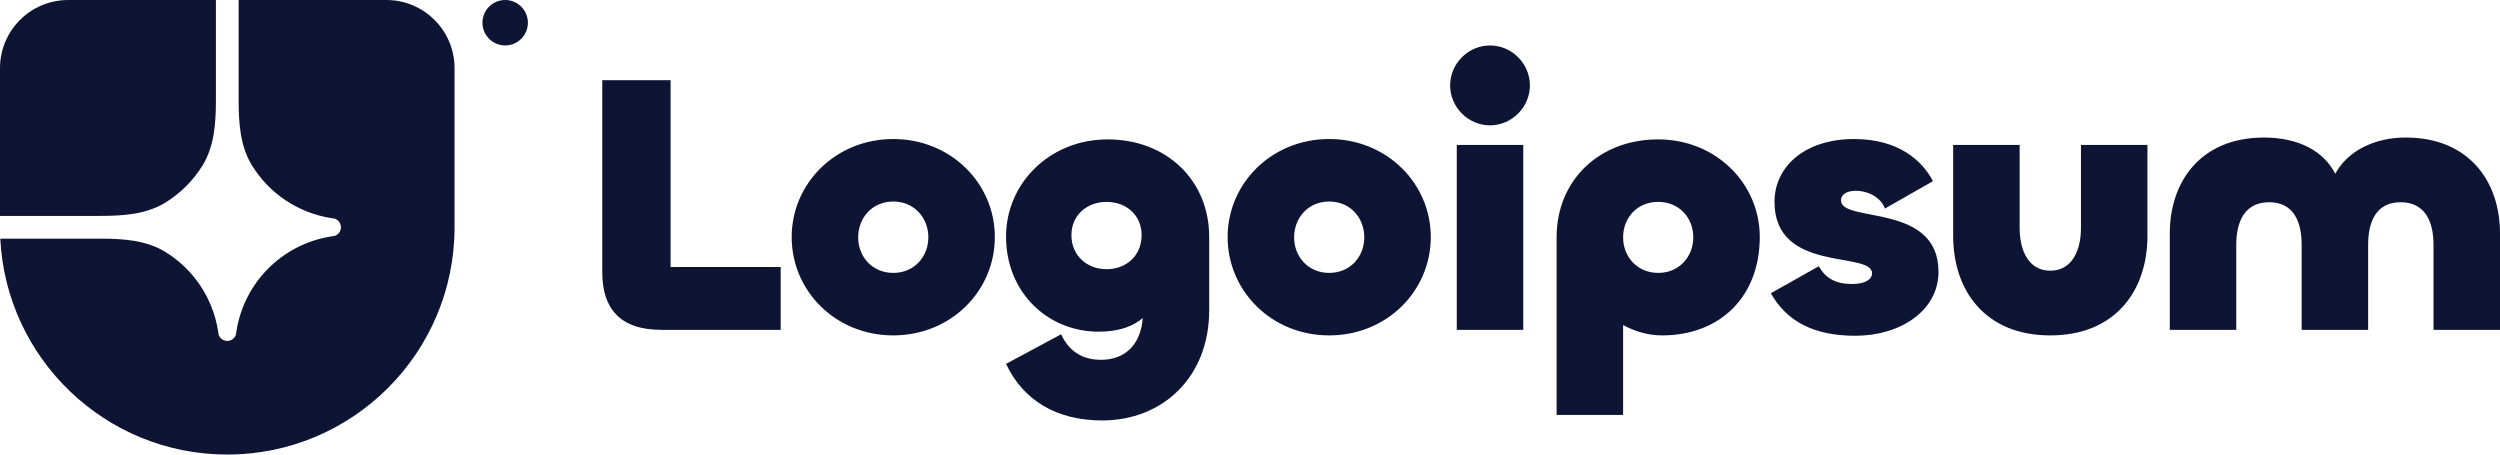
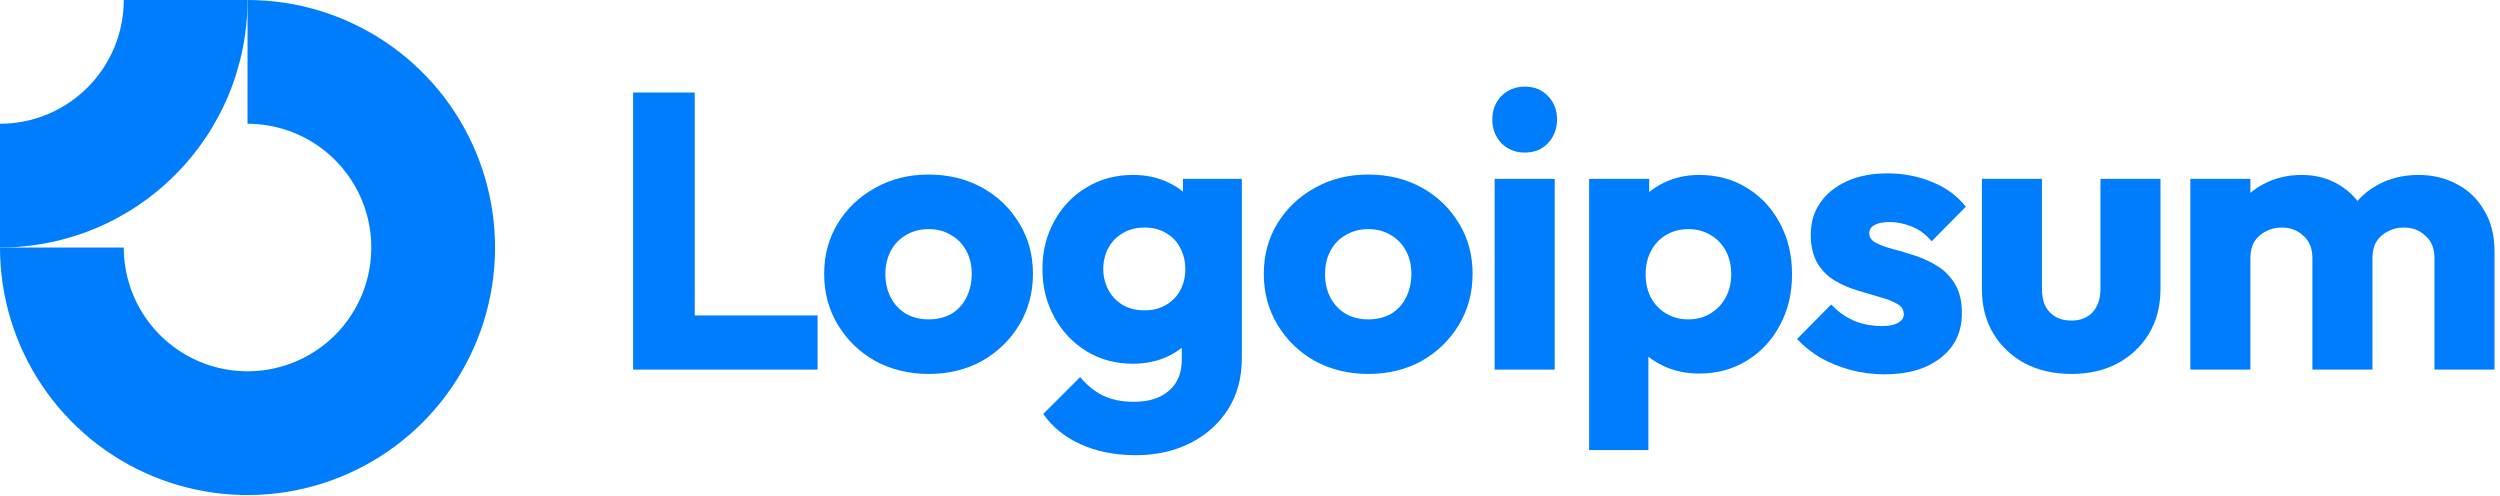
- <svg xmlns="http://www.w3.org/2000/svg" width="220" height="40" fill="none" viewBox="0 0 220 40">
-   <path fill="#0E1534" d="M20 40c11.046 0 20-8.954 20-20V6a6 6 0 0 0-6-6H21v8.774c0 2.002.122 4.076 1.172 5.78a9.999 9.999 0 0 0 6.904 4.627l.383.062a.8.8 0 0 1 0 1.514l-.383.062a10 10 0 0 0-8.257 8.257l-.062.383a.8.8 0 0 1-1.514 0l-.062-.383a10 10 0 0 0-4.627-6.904C12.85 21.122 10.776 21 8.774 21H.024C.547 31.581 9.29 40 20 40Z" />
-   <path fill="#0E1534" d="M0 19h8.774c2.002 0 4.076-.122 5.78-1.172a10.018 10.018 0 0 0 3.274-3.274C18.878 12.85 19 10.776 19 8.774V0H6a6 6 0 0 0-6 6v13ZM46.455 2a2 2 0 1 1-4 0 2 2 0 0 1 4 0ZM211.711 12.104c5.591 0 8.289 3.905 8.289 8.428v8.495h-5.851V21.54c0-2.05-.748-3.742-2.893-3.742-2.145 0-2.86 1.692-2.86 3.742v7.486h-5.851V21.54c0-2.05-.715-3.742-2.861-3.742-2.145 0-2.893 1.692-2.893 3.742v7.486h-5.85v-8.495c0-4.523 2.697-8.428 8.288-8.428 3.056 0 5.266 1.204 6.274 3.189 1.072-1.985 3.413-3.19 6.208-3.19ZM180.427 23.82c1.885 0 2.698-1.725 2.698-3.776v-7.29h5.85v8.006c0 4.784-2.795 8.755-8.548 8.755-5.754 0-8.549-3.97-8.549-8.755v-8.006h5.851v7.29c0 2.05.812 3.776 2.698 3.776ZM163.275 29.547c-3.673 0-6.046-1.269-7.444-3.742l4.226-2.376c.585 1.041 1.462 1.562 2.925 1.562 1.203 0 1.755-.423 1.755-.944 0-1.985-8.581.033-8.581-6.28 0-3.06 2.6-5.533 7.021-5.533 3.868 0 5.981 1.887 6.924 3.71l-4.226 2.408c-.357-.976-1.463-1.562-2.568-1.562-.845 0-1.3.358-1.3.846 0 2.018 8.581.163 8.581 6.281 0 3.417-3.348 5.63-7.313 5.63ZM142.833 36.512h-5.851V20.858c0-4.98 3.738-8.592 8.939-8.592 5.071 0 8.939 3.873 8.939 8.592 0 5.207-3.446 8.657-8.614 8.657-1.203 0-2.405-.358-3.413-.912v7.909Zm3.088-12.497c1.853 0 3.088-1.432 3.088-3.125 0-1.724-1.235-3.124-3.088-3.124s-3.088 1.4-3.088 3.125c0 1.692 1.235 3.124 3.088 3.124ZM131.121 11.03c-1.918 0-3.51-1.595-3.51-3.515 0-1.92 1.592-3.515 3.51-3.515 1.918 0 3.511 1.595 3.511 3.515 0 1.92-1.593 3.515-3.511 3.515Zm-2.925 1.724h5.851v16.273h-5.851V12.754ZM116.97 29.515c-5.071 0-8.939-3.905-8.939-8.657 0-4.719 3.868-8.624 8.939-8.624s8.939 3.905 8.939 8.624c0 4.752-3.868 8.657-8.939 8.657Zm0-5.5c1.853 0 3.088-1.432 3.088-3.125 0-1.724-1.235-3.156-3.088-3.156s-3.088 1.432-3.088 3.156c0 1.693 1.235 3.125 3.088 3.125ZM96.983 37c-4.03 0-6.956-1.79-8.451-4.98l4.843-2.603c.52 1.107 1.495 2.246 3.51 2.246 2.114 0 3.511-1.335 3.674-3.678-.78.684-2.016 1.204-3.868 1.204-4.519 0-8.16-3.482-8.16-8.364 0-4.718 3.869-8.559 8.94-8.559 5.201 0 8.939 3.613 8.939 8.592v6.444c0 5.858-4.064 9.698-9.427 9.698Zm.39-13.31c1.755 0 3.088-1.205 3.088-2.995 0-1.757-1.332-2.929-3.088-2.929-1.723 0-3.088 1.172-3.088 2.93 0 1.79 1.365 2.993 3.088 2.993ZM78.607 29.515c-5.071 0-8.94-3.905-8.94-8.657 0-4.719 3.869-8.624 8.94-8.624 5.07 0 8.939 3.905 8.939 8.624 0 4.752-3.869 8.657-8.94 8.657Zm0-5.5c1.853 0 3.088-1.432 3.088-3.125 0-1.724-1.235-3.156-3.088-3.156s-3.088 1.432-3.088 3.156c0 1.693 1.235 3.125 3.088 3.125ZM59.013 7.06v16.434H68.7v5.533H58.2c-3.705 0-5.2-1.953-5.2-5.045V7.06h6.013Z" />
+ <svg xmlns="http://www.w3.org/2000/svg" id="logo-87" width="202" height="40" viewBox="0 0 202 40" fill="none">
+   <path class="ccustom" fill-rule="evenodd" clip-rule="evenodd" d="M25.556 11.685C23.911 10.586 21.978 10 20 10V0C23.956 0 27.822 1.173 31.111 3.371C34.4 5.568 36.964 8.692 38.478 12.346C39.991 16.001 40.387 20.022 39.616 23.902C38.844 27.781 36.939 31.345 34.142 34.142C31.345 36.939 27.781 38.844 23.902 39.616C20.022 40.387 16.001 39.991 12.346 38.478C8.692 36.964 5.568 34.4 3.371 31.111C1.173 27.822 0 23.956 0 20H10C10 21.978 10.586 23.911 11.685 25.556C12.784 27.2 14.346 28.482 16.173 29.239C18 29.996 20.011 30.194 21.951 29.808C23.891 29.422 25.672 28.47 27.071 27.071C28.47 25.672 29.422 23.891 29.808 21.951C30.194 20.011 29.996 18 29.239 16.173C28.482 14.346 27.2 12.784 25.556 11.685Z" fill="#007DFC" />
+   <path class="ccustom" fill-rule="evenodd" clip-rule="evenodd" d="M10 1.47023e-06C10 1.313 9.741 2.614 9.239 3.827C8.736 5.04 8 6.142 7.071 7.071C6.142 8 5.04 8.736 3.827 9.239C2.614 9.741 1.313 10 6.15916e-06 10L5.72205e-06 20C2.626 20 5.227 19.483 7.654 18.478C10.08 17.473 12.285 15.999 14.142 14.142C15.999 12.285 17.473 10.08 18.478 7.654C19.483 5.227 20 2.626 20 -3.8147e-06L10 1.47023e-06Z" fill="#007DFC" />
+   <path class="ccustom" d="M125.619 14.453H120.767V29.865H125.619V14.453Z" fill="#007DFC" />
+   <path class="ccustom" d="M121.307 11.567C121.814 12.074 122.448 12.328 123.209 12.328C123.97 12.328 124.594 12.074 125.08 11.567C125.567 11.038 125.81 10.404 125.81 9.664C125.81 8.903 125.567 8.268 125.08 7.761C124.594 7.254 123.97 7 123.209 7C122.448 7 121.814 7.254 121.307 7.761C120.82 8.268 120.577 8.903 120.577 9.664C120.577 10.404 120.82 11.038 121.307 11.567Z" fill="#007DFC" />
+   <path class="ccustom" d="M51.156 29.865V7.476H56.135V25.488H66.061V29.865H51.156Z" fill="#007DFC" />
+   <path class="ccustom" fill-rule="evenodd" clip-rule="evenodd" d="M75.027 30.214C73.442 30.214 72.004 29.865 70.715 29.167C69.446 28.448 68.442 27.476 67.702 26.25C66.962 25.023 66.592 23.649 66.592 22.127C66.592 20.605 66.962 19.241 67.702 18.036C68.442 16.831 69.446 15.88 70.715 15.182C71.983 14.463 73.421 14.104 75.027 14.104C76.634 14.104 78.072 14.453 79.34 15.15C80.609 15.848 81.613 16.81 82.353 18.036C83.093 19.241 83.463 20.605 83.463 22.127C83.463 23.649 83.093 25.023 82.353 26.25C81.613 27.476 80.609 28.448 79.34 29.167C78.072 29.865 76.634 30.214 75.027 30.214ZM75.027 25.806C75.725 25.806 76.338 25.658 76.867 25.362C77.395 25.044 77.797 24.611 78.072 24.061C78.368 23.491 78.516 22.846 78.516 22.127C78.516 21.408 78.368 20.784 78.072 20.256C77.776 19.706 77.364 19.283 76.835 18.987C76.328 18.67 75.725 18.512 75.027 18.512C74.351 18.512 73.748 18.67 73.22 18.987C72.691 19.283 72.279 19.706 71.983 20.256C71.687 20.806 71.539 21.44 71.539 22.159C71.539 22.856 71.687 23.491 71.983 24.061C72.279 24.611 72.691 25.044 73.22 25.362C73.748 25.658 74.351 25.806 75.027 25.806Z" fill="#007DFC" />
+   <path class="ccustom" fill-rule="evenodd" clip-rule="evenodd" d="M87.306 35.89C88.595 36.482 90.086 36.778 91.777 36.778C93.426 36.778 94.896 36.45 96.185 35.795C97.475 35.14 98.49 34.231 99.23 33.068C99.969 31.905 100.34 30.531 100.34 28.945V14.453H95.583V15.488C95.229 15.19 94.827 14.94 94.378 14.738C93.553 14.336 92.612 14.135 91.555 14.135C90.139 14.135 88.881 14.474 87.781 15.15C86.682 15.806 85.815 16.715 85.181 17.877C84.547 19.019 84.23 20.309 84.23 21.746C84.23 23.163 84.547 24.453 85.181 25.615C85.815 26.778 86.682 27.698 87.781 28.374C88.881 29.051 90.139 29.389 91.555 29.389C92.591 29.389 93.532 29.188 94.378 28.787C94.787 28.592 95.157 28.363 95.487 28.099V29.072C95.487 30.15 95.139 30.985 94.441 31.577C93.764 32.169 92.824 32.465 91.619 32.465C90.646 32.465 89.811 32.296 89.113 31.958C88.437 31.62 87.824 31.123 87.274 30.467L84.293 33.448C85.033 34.505 86.037 35.319 87.306 35.89ZM94.219 24.632C93.733 24.928 93.151 25.076 92.475 25.076C91.798 25.076 91.206 24.928 90.699 24.632C90.213 24.336 89.832 23.934 89.557 23.427C89.282 22.899 89.145 22.338 89.145 21.746C89.145 21.112 89.282 20.541 89.557 20.034C89.832 19.526 90.223 19.125 90.731 18.829C91.238 18.533 91.819 18.385 92.475 18.385C93.151 18.385 93.733 18.533 94.219 18.829C94.726 19.125 95.107 19.526 95.361 20.034C95.635 20.541 95.773 21.112 95.773 21.746C95.773 22.381 95.635 22.951 95.361 23.459C95.107 23.945 94.726 24.336 94.219 24.632Z" fill="#007DFC" />
+   <path class="ccustom" fill-rule="evenodd" clip-rule="evenodd" d="M110.551 30.214C108.965 30.214 107.527 29.865 106.238 29.167C104.969 28.448 103.965 27.476 103.225 26.25C102.485 25.023 102.115 23.649 102.115 22.127C102.115 20.605 102.485 19.241 103.225 18.036C103.965 16.831 104.969 15.88 106.238 15.182C107.506 14.463 108.944 14.104 110.551 14.104C112.157 14.104 113.595 14.453 114.863 15.15C116.132 15.848 117.136 16.81 117.876 18.036C118.616 19.241 118.986 20.605 118.986 22.127C118.986 23.649 118.616 25.023 117.876 26.25C117.136 27.476 116.132 28.448 114.863 29.167C113.595 29.865 112.157 30.214 110.551 30.214ZM110.551 25.806C111.248 25.806 111.861 25.658 112.39 25.362C112.918 25.044 113.32 24.611 113.595 24.061C113.891 23.491 114.039 22.846 114.039 22.127C114.039 21.408 113.891 20.784 113.595 20.256C113.299 19.706 112.887 19.283 112.358 18.987C111.851 18.67 111.248 18.512 110.551 18.512C109.874 18.512 109.271 18.67 108.743 18.987C108.214 19.283 107.802 19.706 107.506 20.256C107.21 20.806 107.062 21.44 107.062 22.159C107.062 22.856 107.21 23.491 107.506 24.061C107.802 24.611 108.214 25.044 108.743 25.362C109.271 25.658 109.874 25.806 110.551 25.806Z" fill="#007DFC" />
+   <path class="ccustom" fill-rule="evenodd" clip-rule="evenodd" d="M137.281 30.182C136.246 30.182 135.294 29.981 134.427 29.579C133.971 29.368 133.559 29.116 133.191 28.822V36.366H128.402V14.453H133.254V15.516C133.606 15.228 133.997 14.979 134.427 14.77C135.294 14.347 136.246 14.135 137.281 14.135C138.74 14.135 140.03 14.484 141.15 15.182C142.292 15.88 143.18 16.831 143.814 18.036C144.47 19.241 144.797 20.615 144.797 22.159C144.797 23.702 144.47 25.076 143.814 26.281C143.18 27.486 142.292 28.438 141.15 29.135C140.03 29.833 138.74 30.182 137.281 30.182ZM136.394 25.806C137.091 25.806 137.694 25.647 138.201 25.33C138.73 25.013 139.142 24.579 139.438 24.03C139.734 23.48 139.882 22.856 139.882 22.159C139.882 21.44 139.734 20.806 139.438 20.256C139.142 19.706 138.73 19.283 138.201 18.987C137.694 18.67 137.102 18.512 136.425 18.512C135.749 18.512 135.146 18.67 134.618 18.987C134.11 19.283 133.709 19.706 133.413 20.256C133.117 20.806 132.969 21.44 132.969 22.159C132.969 22.856 133.106 23.48 133.381 24.03C133.677 24.579 134.089 25.013 134.618 25.33C135.146 25.647 135.738 25.806 136.394 25.806Z" fill="#007DFC" />
+   <path class="ccustom" d="M149.546 29.896C150.434 30.129 151.332 30.245 152.241 30.245C154.165 30.245 155.687 29.801 156.808 28.913C157.949 28.026 158.52 26.831 158.52 25.33C158.52 24.357 158.341 23.575 157.981 22.983C157.622 22.37 157.157 21.884 156.586 21.524C156.015 21.165 155.412 20.88 154.778 20.668C154.144 20.457 153.541 20.277 152.971 20.129C152.4 19.981 151.935 19.812 151.575 19.622C151.216 19.431 151.036 19.178 151.036 18.86C151.036 18.564 151.174 18.343 151.448 18.195C151.723 18.025 152.135 17.941 152.685 17.941C153.256 17.941 153.837 18.057 154.429 18.29C155.042 18.522 155.592 18.924 156.078 19.495L158.837 16.704C158.14 15.816 157.231 15.15 156.11 14.706C155.011 14.241 153.806 14.008 152.495 14.008C151.248 14.008 150.159 14.22 149.229 14.643C148.298 15.066 147.579 15.647 147.072 16.387C146.565 17.106 146.311 17.962 146.311 18.956C146.311 19.886 146.491 20.658 146.85 21.271C147.209 21.863 147.675 22.328 148.245 22.666C148.816 23.004 149.419 23.269 150.053 23.459C150.687 23.649 151.29 23.829 151.861 23.998C152.431 24.146 152.897 24.326 153.256 24.537C153.637 24.727 153.827 25.013 153.827 25.393C153.827 25.689 153.668 25.922 153.351 26.091C153.055 26.26 152.622 26.345 152.051 26.345C151.226 26.345 150.465 26.197 149.768 25.901C149.07 25.584 148.467 25.15 147.96 24.601L145.201 27.391C145.73 27.962 146.364 28.47 147.104 28.913C147.865 29.336 148.679 29.664 149.546 29.896Z" fill="#007DFC" />
+   <path class="ccustom" d="M167.368 30.214C165.952 30.214 164.694 29.928 163.595 29.357C162.516 28.765 161.671 27.962 161.058 26.947C160.444 25.911 160.138 24.727 160.138 23.395V14.453H164.99V23.332C164.99 23.86 165.074 24.315 165.244 24.696C165.434 25.076 165.709 25.372 166.068 25.584C166.428 25.795 166.861 25.901 167.368 25.901C168.087 25.901 168.658 25.679 169.081 25.235C169.504 24.77 169.715 24.135 169.715 23.332V14.453H174.567V23.364C174.567 24.717 174.261 25.911 173.647 26.947C173.034 27.962 172.189 28.765 171.11 29.357C170.032 29.928 168.785 30.214 167.368 30.214Z" fill="#007DFC" />
+   <path class="ccustom" d="M181.831 14.453H176.979V29.865H181.831V20.858C181.831 20.33 181.937 19.886 182.148 19.526C182.381 19.167 182.688 18.892 183.068 18.702C183.449 18.491 183.882 18.385 184.368 18.385C185.066 18.385 185.647 18.607 186.112 19.051C186.599 19.474 186.842 20.076 186.842 20.858V29.865H191.694V20.858C191.694 20.33 191.8 19.886 192.011 19.526C192.244 19.167 192.55 18.892 192.931 18.702C193.311 18.491 193.745 18.385 194.231 18.385C194.929 18.385 195.51 18.607 195.975 19.051C196.461 19.474 196.704 20.076 196.704 20.858V29.865H201.557V20.319C201.557 19.03 201.282 17.93 200.732 17.021C200.203 16.091 199.474 15.383 198.544 14.896C197.635 14.389 196.588 14.135 195.404 14.135C194.199 14.135 193.11 14.4 192.138 14.928C191.506 15.265 190.954 15.7 190.481 16.232C190.04 15.675 189.504 15.219 188.871 14.865C188.026 14.379 187.064 14.135 185.986 14.135C184.844 14.135 183.819 14.379 182.91 14.865C182.514 15.067 182.155 15.309 181.831 15.592V14.453Z" fill="#007DFC" />
</svg>
